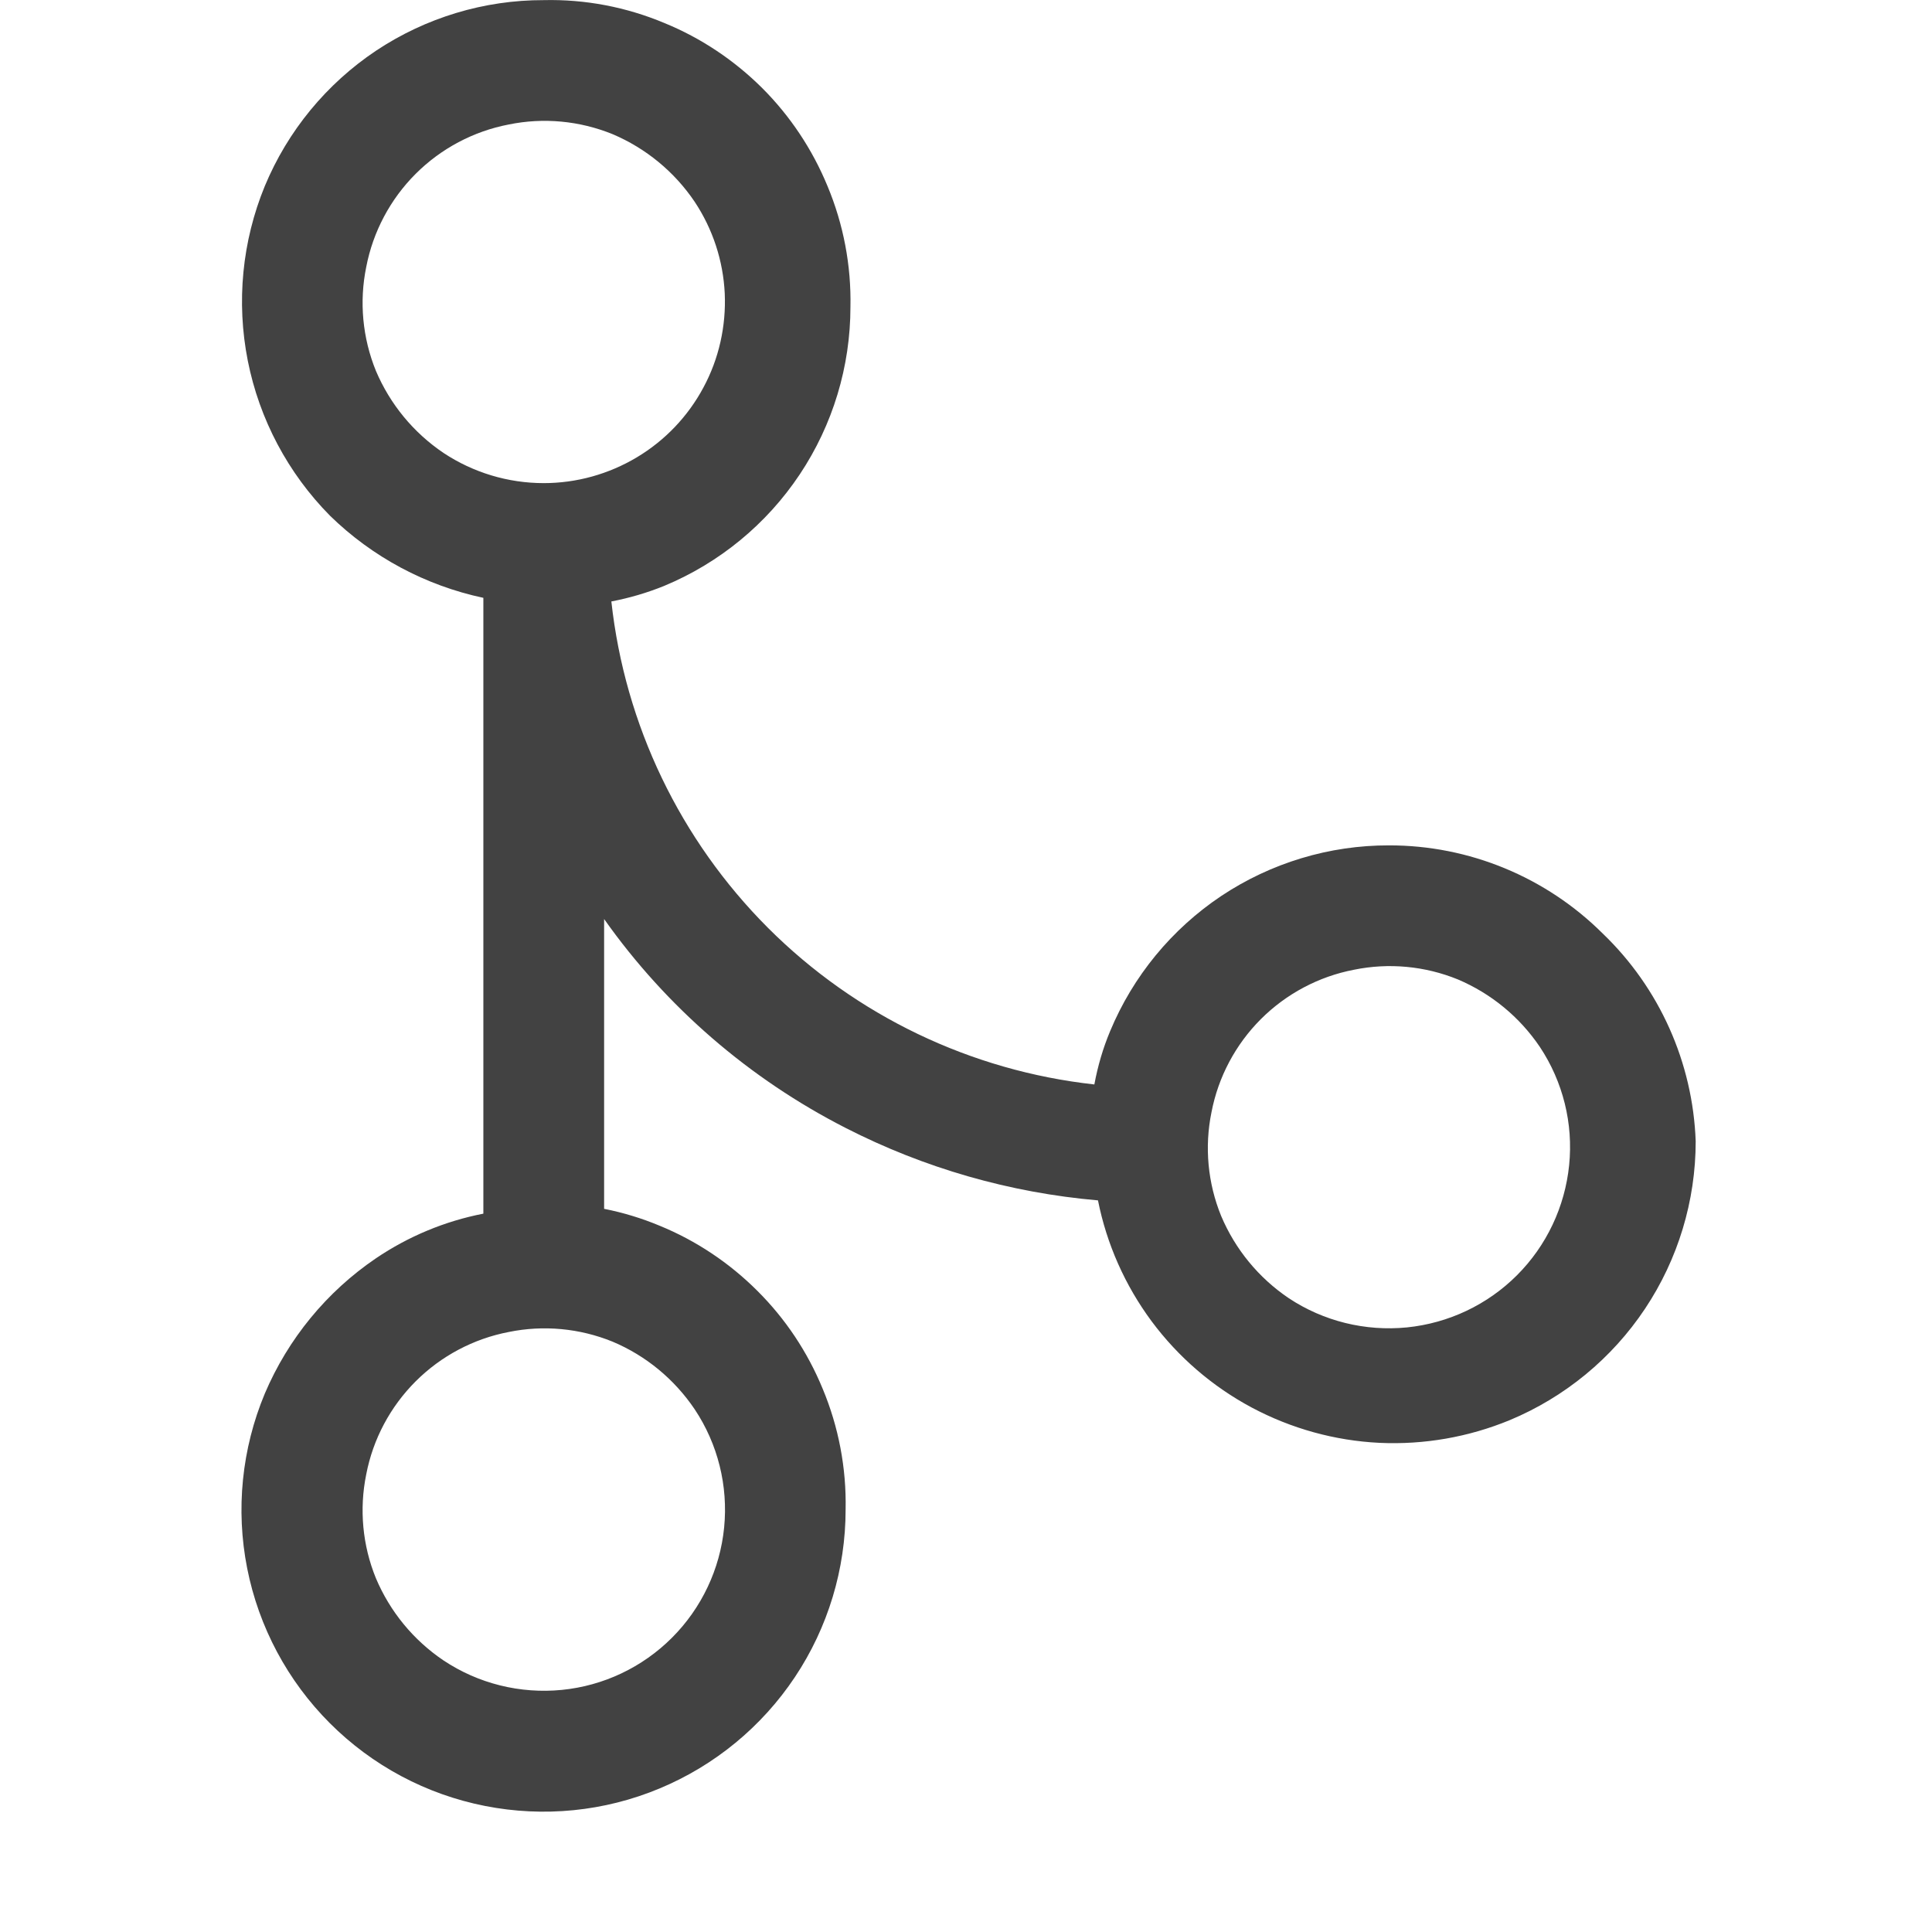
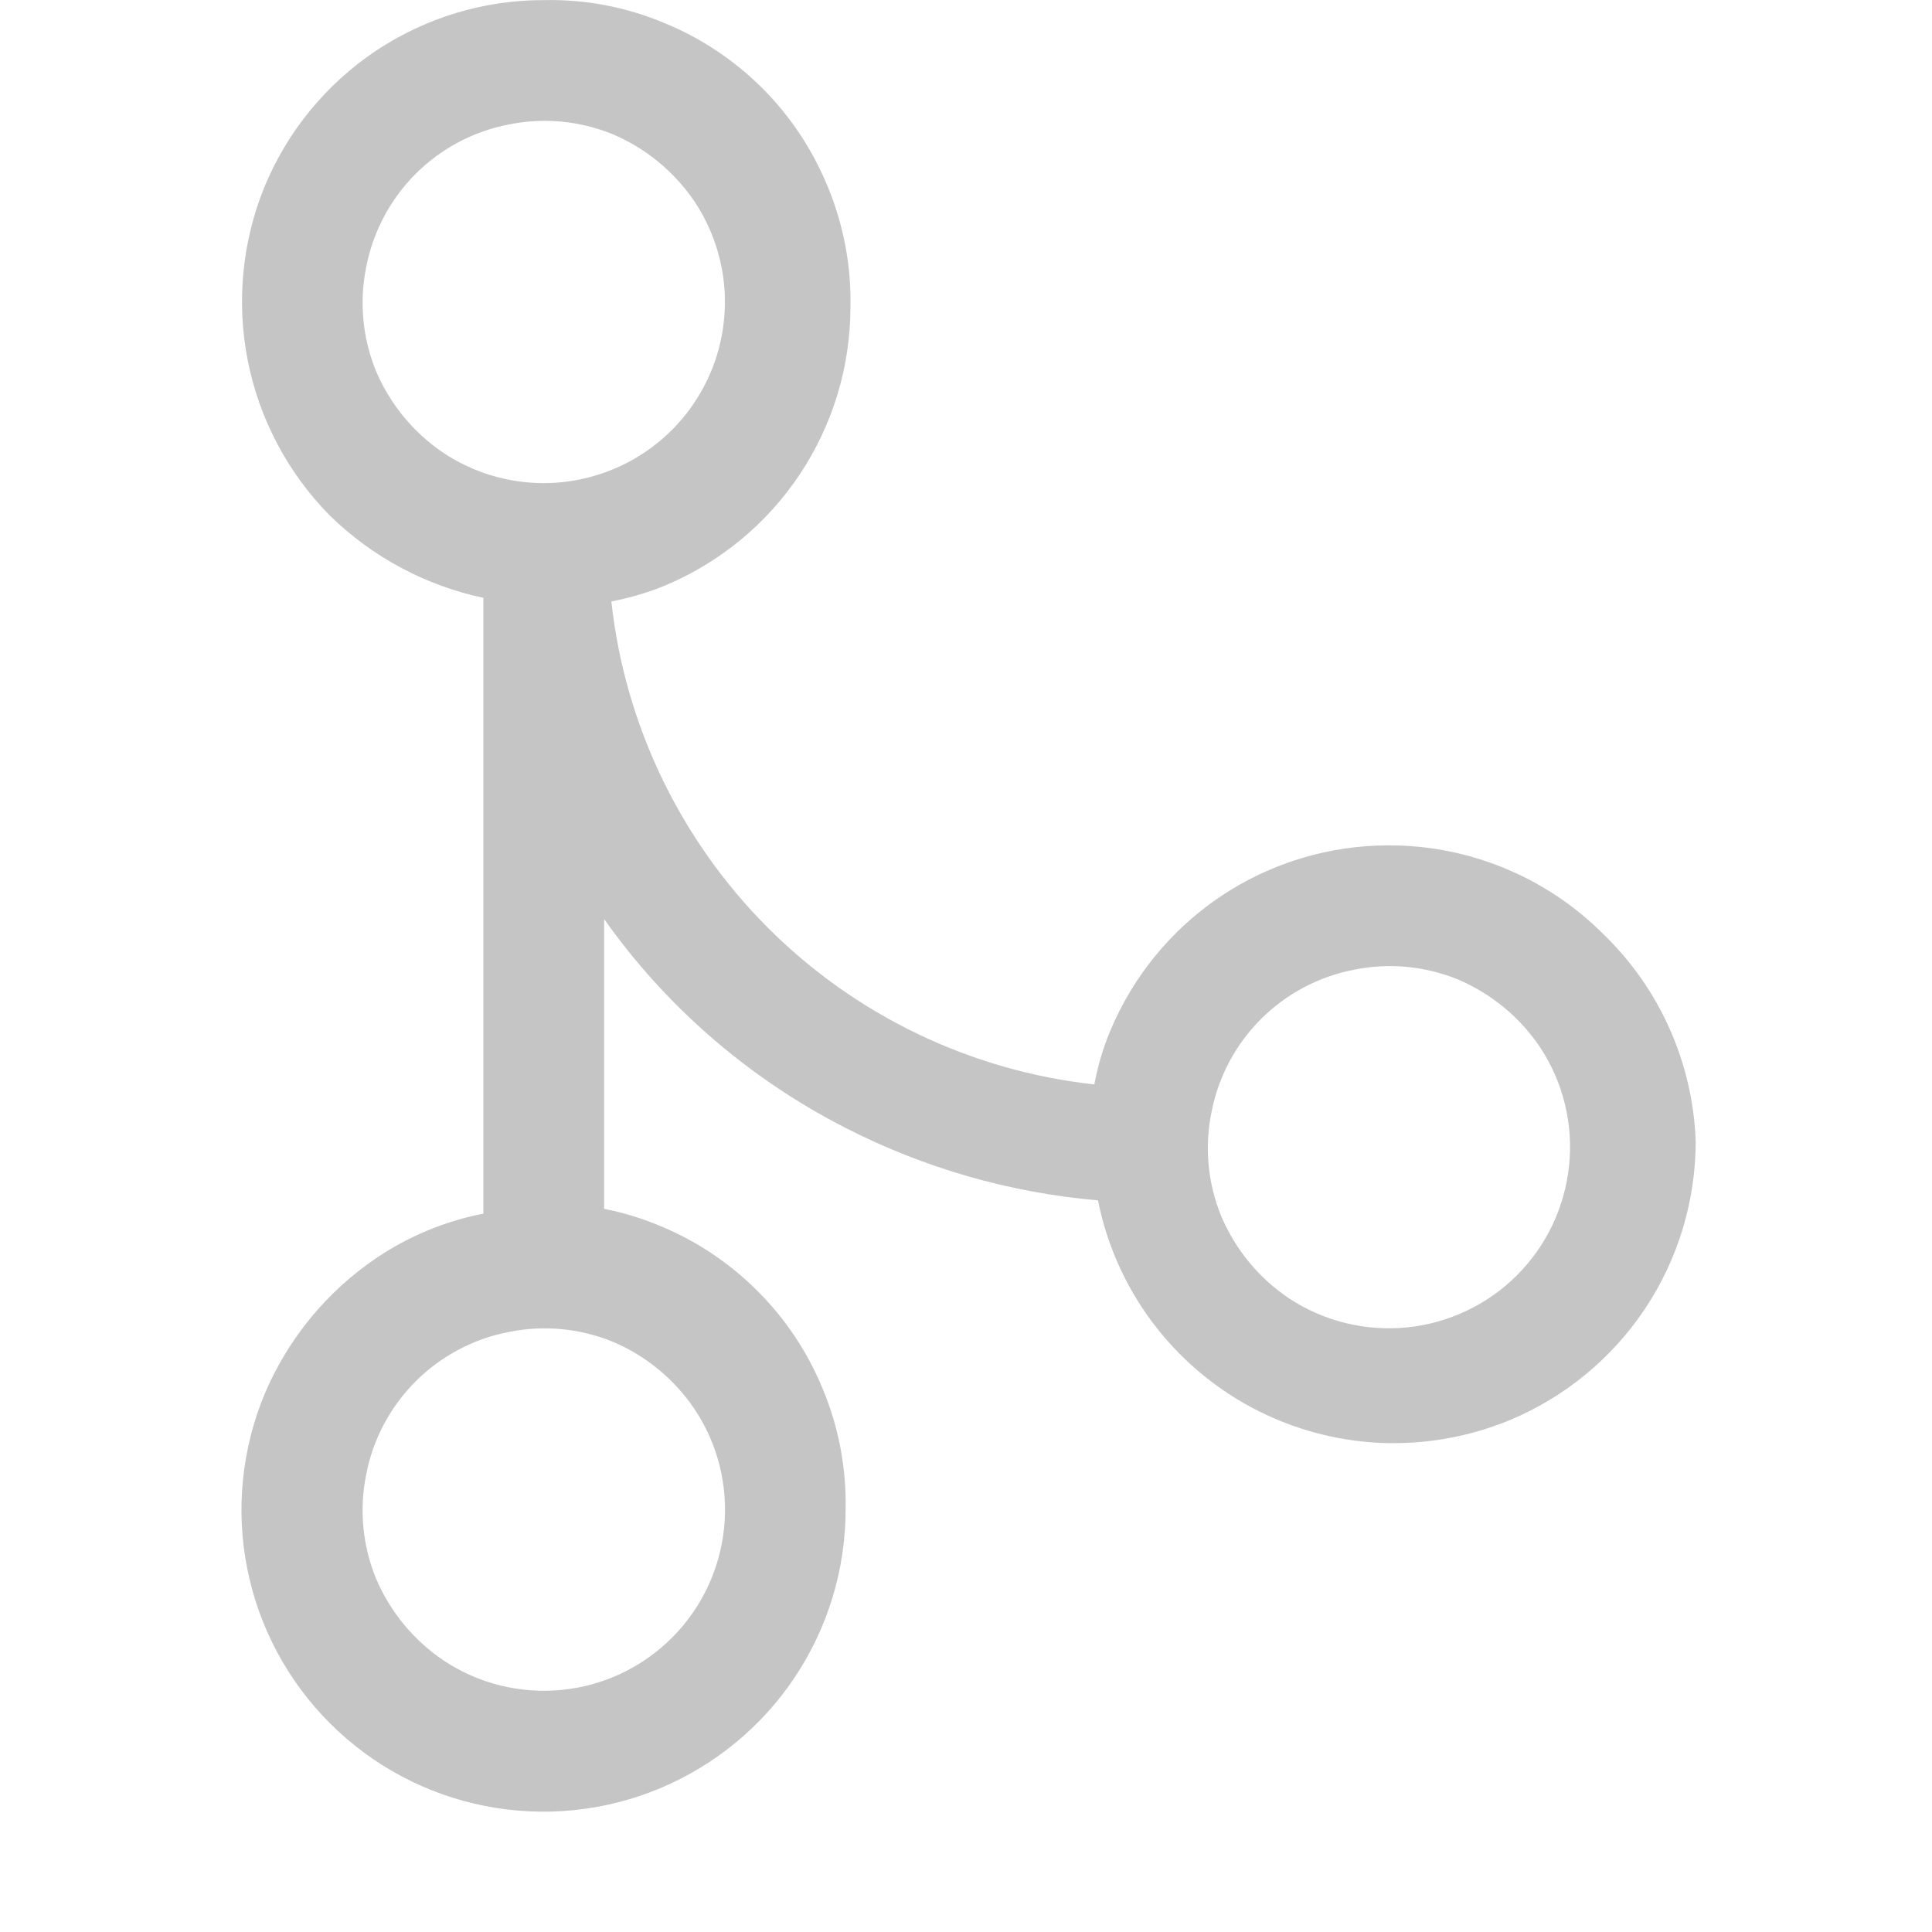
<svg xmlns="http://www.w3.org/2000/svg" width="16" height="16" viewBox="0 0 16 16" fill="none">
-   <path d="M13.273 7.731C12.803 7.263 12.166 7 11.503 7.001C11.009 7 10.526 7.146 10.114 7.42C9.703 7.695 9.383 8.084 9.193 8.541C9.134 8.682 9.091 8.83 9.063 8.981C8.04 8.868 7.087 8.411 6.36 7.684C5.633 6.956 5.175 6.003 5.063 4.981C5.214 4.952 5.361 4.909 5.503 4.851C5.959 4.661 6.349 4.34 6.623 3.929C6.897 3.518 7.043 3.035 7.043 2.541C7.05 2.198 6.985 1.857 6.853 1.541C6.728 1.238 6.545 0.962 6.313 0.73C6.081 0.499 5.806 0.315 5.503 0.191C5.186 0.058 4.846 -0.007 4.503 0.001C4.009 0 3.526 0.146 3.114 0.42C2.703 0.695 2.383 1.084 2.193 1.541C2.005 1.998 1.956 2.501 2.052 2.987C2.148 3.472 2.385 3.919 2.733 4.271C3.083 4.613 3.524 4.849 4.003 4.951V10.051C3.684 10.113 3.382 10.239 3.113 10.421C2.705 10.698 2.386 11.087 2.193 11.541C2.002 11.998 1.951 12.502 2.047 12.988C2.143 13.474 2.382 13.921 2.732 14.271C3.083 14.622 3.529 14.86 4.016 14.956C4.502 15.052 5.006 15.002 5.463 14.811C5.919 14.621 6.309 14.3 6.583 13.889C6.857 13.478 7.003 12.995 7.003 12.501C7.01 12.158 6.945 11.817 6.813 11.501C6.688 11.197 6.505 10.922 6.273 10.691C6.041 10.459 5.766 10.275 5.463 10.151C5.315 10.089 5.16 10.042 5.003 10.011V7.611C5.519 8.341 6.206 8.934 7.003 9.341C7.654 9.674 8.364 9.878 9.093 9.941C9.165 10.303 9.317 10.645 9.537 10.942C9.758 11.239 10.041 11.483 10.367 11.657C10.694 11.831 11.054 11.931 11.424 11.949C11.793 11.966 12.161 11.902 12.503 11.761C12.959 11.571 13.349 11.25 13.623 10.839C13.897 10.428 14.043 9.945 14.043 9.451C14.019 8.799 13.743 8.182 13.273 7.731ZM5.073 11.111C5.349 11.227 5.585 11.422 5.753 11.671C5.945 11.959 6.031 12.305 5.997 12.65C5.963 12.995 5.81 13.318 5.565 13.563C5.32 13.808 4.998 13.961 4.653 13.995C4.308 14.029 3.961 13.943 3.673 13.751C3.424 13.583 3.23 13.347 3.113 13.07C3.002 12.798 2.974 12.499 3.033 12.21C3.089 11.918 3.232 11.65 3.442 11.44C3.652 11.23 3.921 11.087 4.213 11.031C4.501 10.972 4.8 11 5.073 11.111ZM4.503 4.001C4.208 4.001 3.919 3.914 3.673 3.751C3.424 3.583 3.23 3.347 3.113 3.071C3.002 2.798 2.974 2.499 3.033 2.211C3.089 1.919 3.232 1.65 3.442 1.44C3.652 1.23 3.921 1.087 4.213 1.031C4.501 0.972 4.8 1 5.073 1.111C5.349 1.228 5.585 1.422 5.753 1.671C5.903 1.897 5.989 2.159 6.002 2.43C6.014 2.701 5.954 2.971 5.825 3.21C5.697 3.449 5.506 3.649 5.273 3.788C5.04 3.927 4.774 4.001 4.503 4.001ZM12.563 10.561C12.318 10.806 11.996 10.958 11.652 10.993C11.307 11.027 10.961 10.942 10.673 10.751C10.424 10.583 10.23 10.347 10.113 10.07C10.002 9.798 9.974 9.499 10.033 9.211C10.089 8.919 10.232 8.65 10.442 8.44C10.652 8.23 10.921 8.087 11.213 8.031C11.501 7.972 11.8 8 12.073 8.111C12.349 8.228 12.585 8.422 12.753 8.671C12.944 8.959 13.03 9.305 12.995 9.649C12.96 9.994 12.808 10.316 12.563 10.561Z" fill="#424242" />
+   <path d="M13.273 7.731C12.803 7.263 12.166 7 11.503 7.001C11.009 7 10.526 7.146 10.114 7.42C9.703 7.695 9.383 8.084 9.193 8.541C9.134 8.682 9.091 8.83 9.063 8.981C8.04 8.868 7.087 8.411 6.36 7.684C5.633 6.956 5.175 6.003 5.063 4.981C5.214 4.952 5.361 4.909 5.503 4.851C5.959 4.661 6.349 4.34 6.623 3.929C6.897 3.518 7.043 3.035 7.043 2.541C7.05 2.198 6.985 1.857 6.853 1.541C6.728 1.238 6.545 0.962 6.313 0.73C6.081 0.499 5.806 0.315 5.503 0.191C5.186 0.058 4.846 -0.007 4.503 0.001C4.009 0 3.526 0.146 3.114 0.42C2.703 0.695 2.383 1.084 2.193 1.541C2.005 1.998 1.956 2.501 2.052 2.987C2.148 3.472 2.385 3.919 2.733 4.271C3.083 4.613 3.524 4.849 4.003 4.951V10.051C3.684 10.113 3.382 10.239 3.113 10.421C2.705 10.698 2.386 11.087 2.193 11.541C2.002 11.998 1.951 12.502 2.047 12.988C2.143 13.474 2.382 13.921 2.732 14.271C3.083 14.622 3.529 14.86 4.016 14.956C4.502 15.052 5.006 15.002 5.463 14.811C5.919 14.621 6.309 14.3 6.583 13.889C6.857 13.478 7.003 12.995 7.003 12.501C7.01 12.158 6.945 11.817 6.813 11.501C6.688 11.197 6.505 10.922 6.273 10.691C6.041 10.459 5.766 10.275 5.463 10.151C5.315 10.089 5.16 10.042 5.003 10.011V7.611C5.519 8.341 6.206 8.934 7.003 9.341C7.654 9.674 8.364 9.878 9.093 9.941C9.165 10.303 9.317 10.645 9.537 10.942C9.758 11.239 10.041 11.483 10.367 11.657C10.694 11.831 11.054 11.931 11.424 11.949C11.793 11.966 12.161 11.902 12.503 11.761C12.959 11.571 13.349 11.25 13.623 10.839C13.897 10.428 14.043 9.945 14.043 9.451C14.019 8.799 13.743 8.182 13.273 7.731ZM5.073 11.111C5.349 11.227 5.585 11.422 5.753 11.671C5.945 11.959 6.031 12.305 5.997 12.65C5.963 12.995 5.81 13.318 5.565 13.563C5.32 13.808 4.998 13.961 4.653 13.995C4.308 14.029 3.961 13.943 3.673 13.751C3.424 13.583 3.23 13.347 3.113 13.07C3.002 12.798 2.974 12.499 3.033 12.21C3.089 11.918 3.232 11.65 3.442 11.44C3.652 11.23 3.921 11.087 4.213 11.031C4.501 10.972 4.8 11 5.073 11.111ZM4.503 4.001C4.208 4.001 3.919 3.914 3.673 3.751C3.424 3.583 3.23 3.347 3.113 3.071C3.002 2.798 2.974 2.499 3.033 2.211C3.089 1.919 3.232 1.65 3.442 1.44C3.652 1.23 3.921 1.087 4.213 1.031C4.501 0.972 4.8 1 5.073 1.111C5.349 1.228 5.585 1.422 5.753 1.671C5.903 1.897 5.989 2.159 6.002 2.43C6.014 2.701 5.954 2.971 5.825 3.21C5.697 3.449 5.506 3.649 5.273 3.788C5.04 3.927 4.774 4.001 4.503 4.001ZM12.563 10.561C12.318 10.806 11.996 10.958 11.652 10.993C11.307 11.027 10.961 10.942 10.673 10.751C10.424 10.583 10.23 10.347 10.113 10.07C10.002 9.798 9.974 9.499 10.033 9.211C10.089 8.919 10.232 8.65 10.442 8.44C10.652 8.23 10.921 8.087 11.213 8.031C11.501 7.972 11.8 8 12.073 8.111C12.349 8.228 12.585 8.422 12.753 8.671C12.944 8.959 13.03 9.305 12.995 9.649C12.96 9.994 12.808 10.316 12.563 10.561Z" fill="#C5C5C5" />
</svg>
